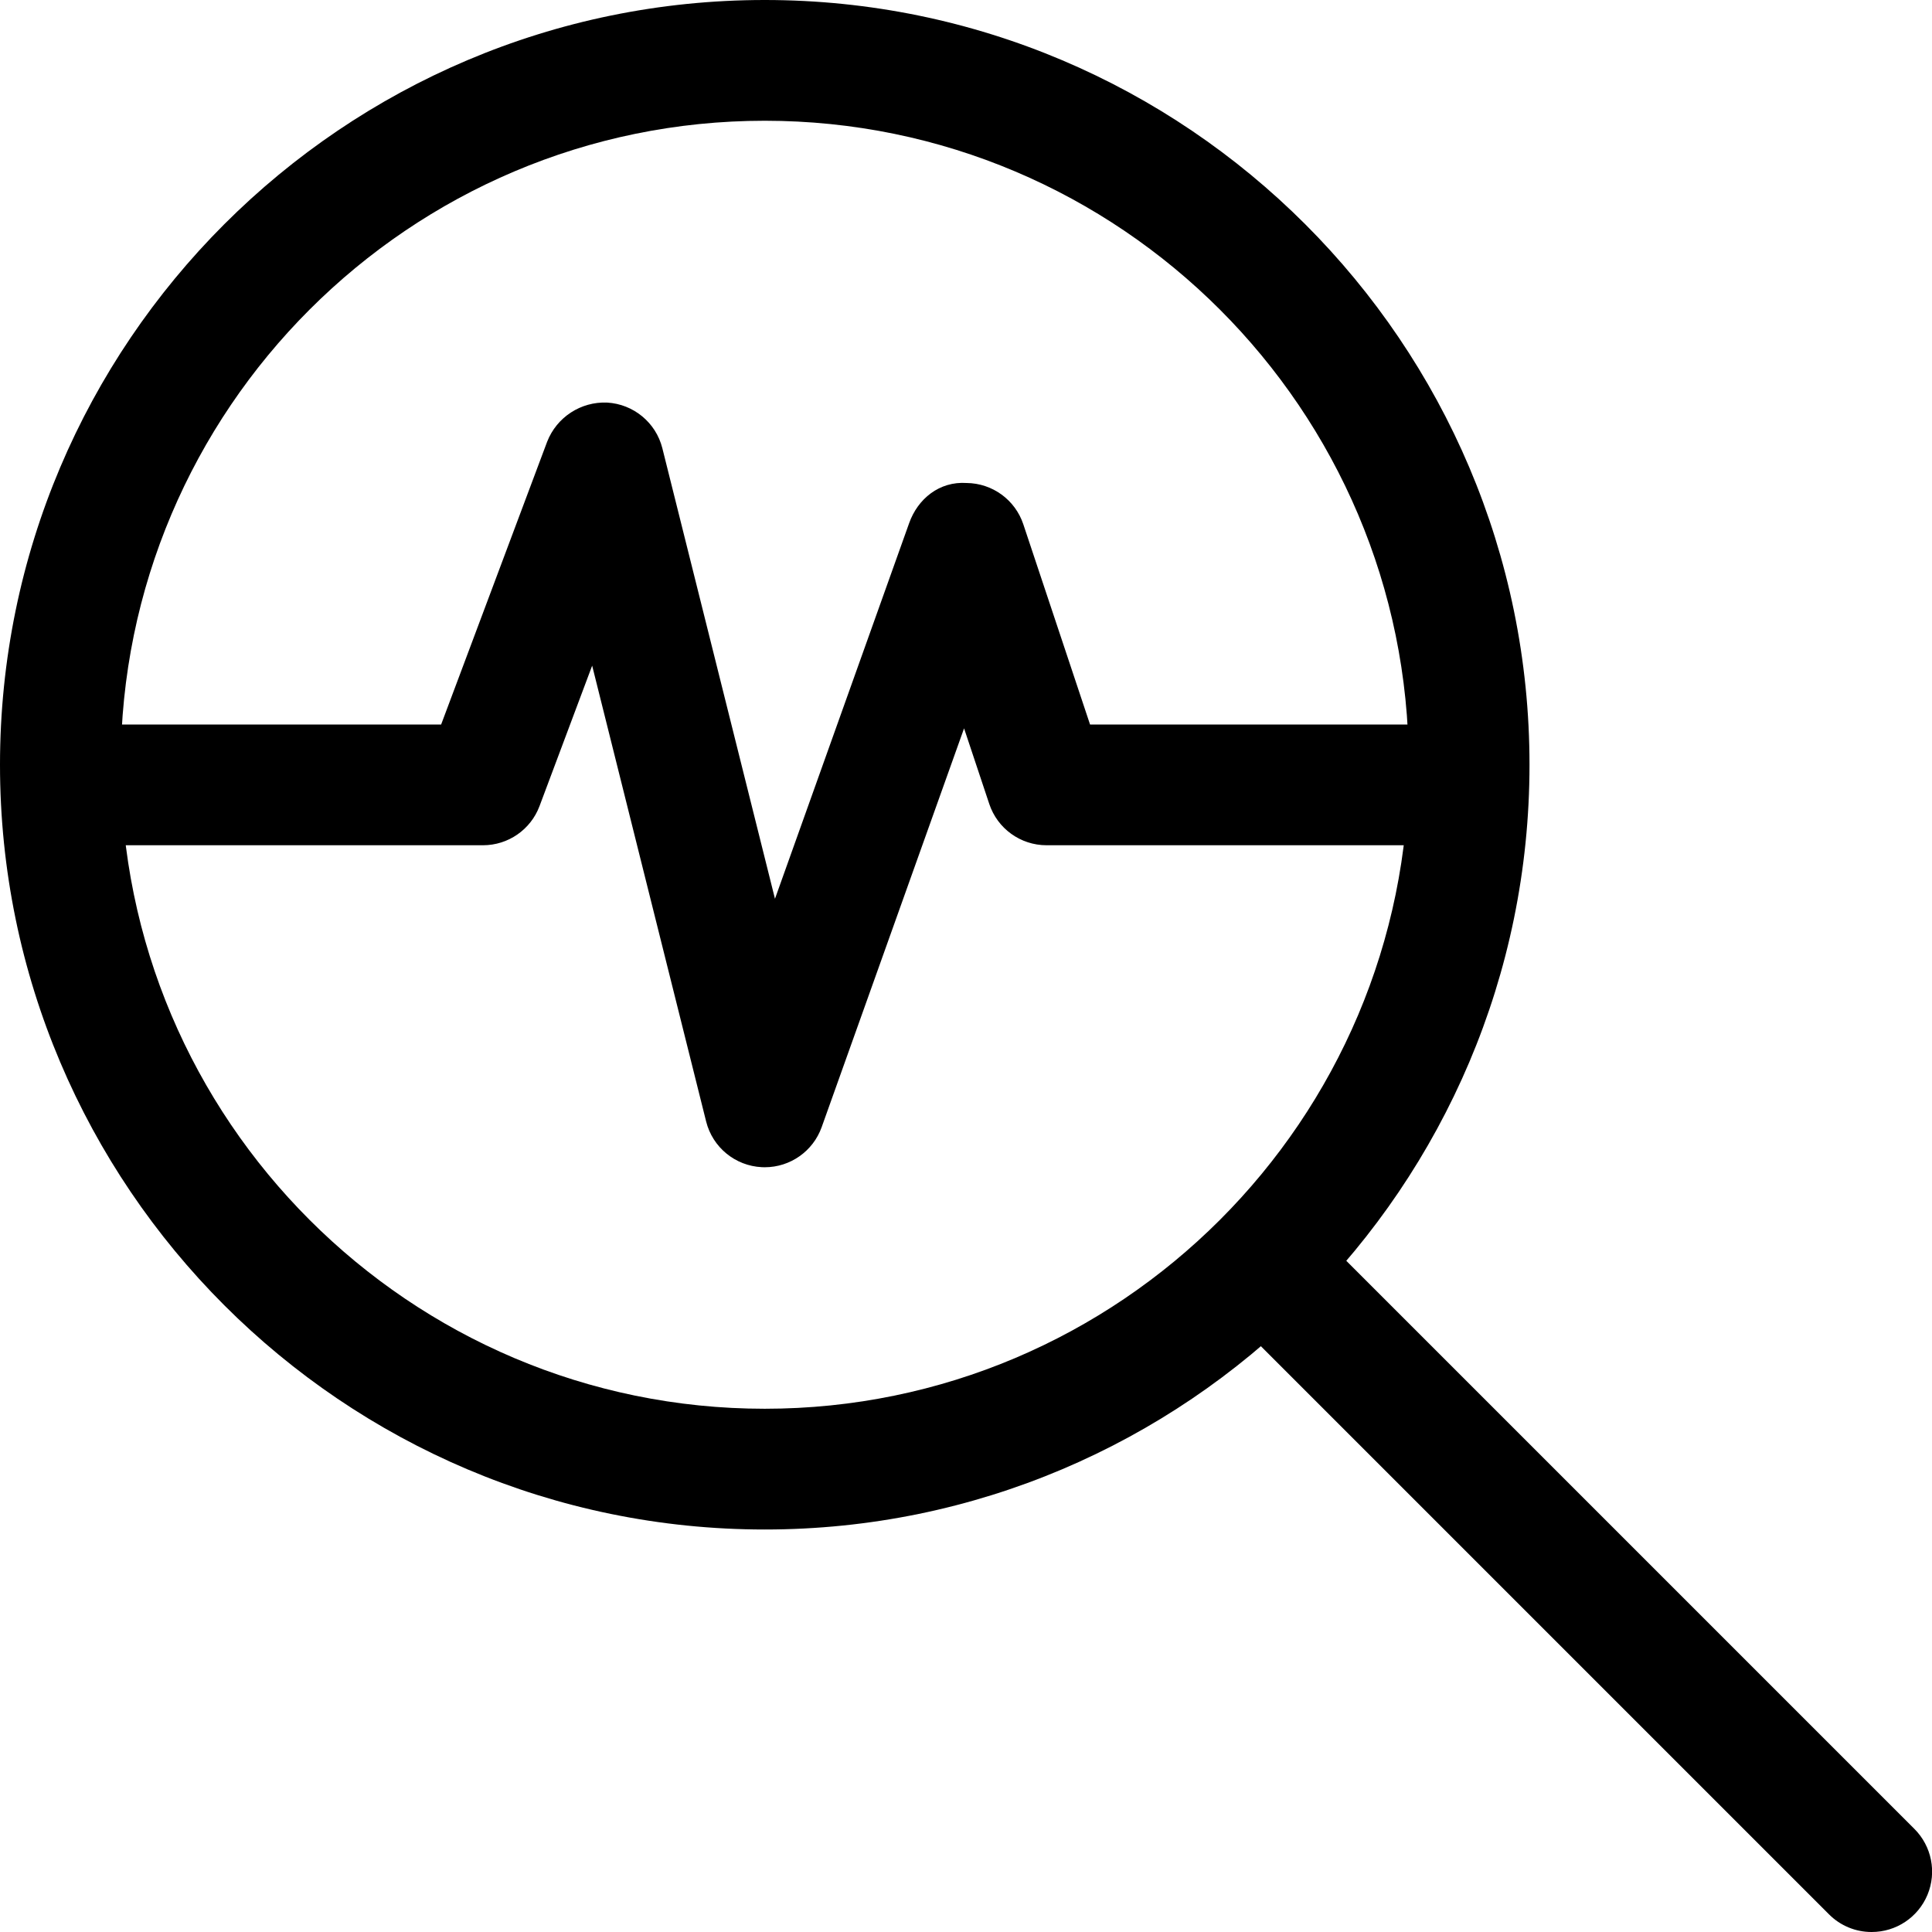
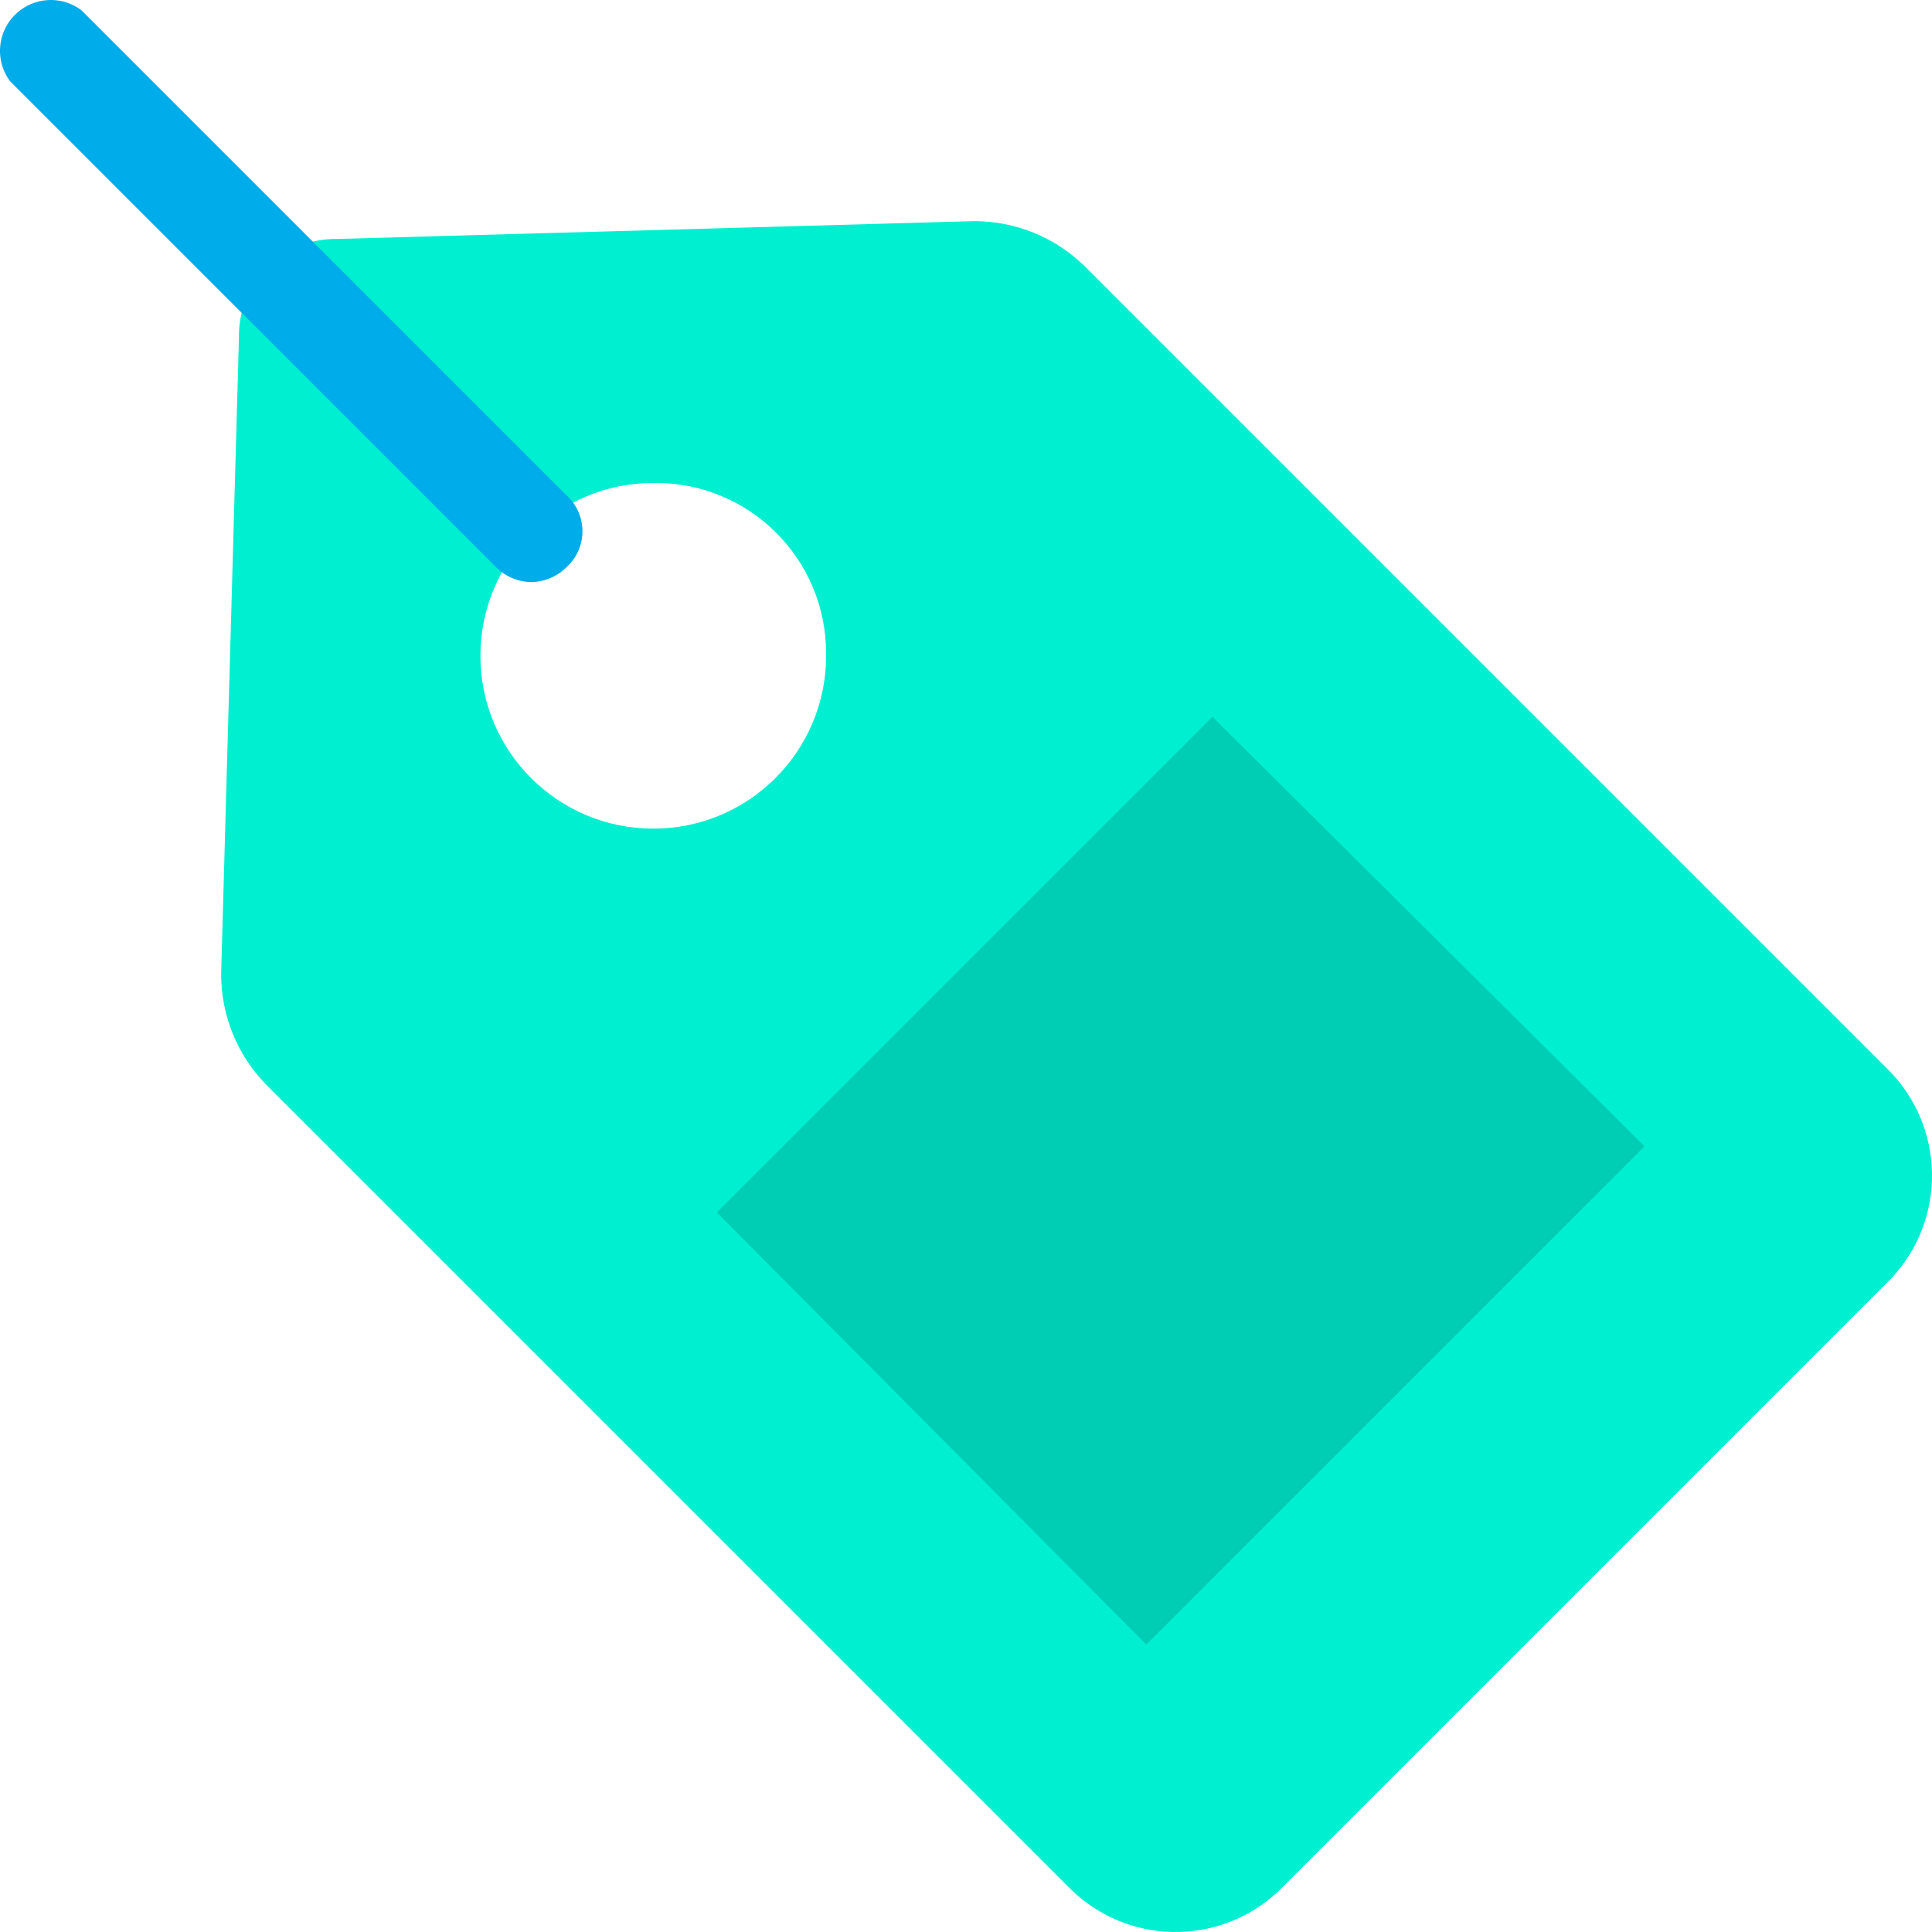
- <svg xmlns="http://www.w3.org/2000/svg" width="512" height="512" viewBox="0 0 24 24">
-   <defs />
-   <path d="M9.5 14.5l-.037-.001a.75.75 0 01-.691-.567L7.356 8.269l-.654 1.745A.75.75 0 016 10.5H1A.75.75 0 011 9h4.48l1.317-3.513a.765.765 0 01.745-.486.752.752 0 01.686.567l1.399 5.597 1.667-4.667c.107-.301.375-.521.714-.498a.75.75 0 01.704.513L13.541 9H18a.75.75 0 010 1.5h-5a.75.75 0 01-.711-.513l-.313-.939-1.769 4.954a.751.751 0 01-.707.498z" />
-   <path d="M9.5 19C4.262 19 0 14.738 0 9.5S4.262 0 9.5 0 19 4.262 19 9.5 14.738 19 9.5 19zm0-17.5c-4.411 0-8 3.589-8 8s3.589 8 8 8 8-3.589 8-8-3.589-8-8-8z" />
-   <path d="M23.25 24a.744.744 0 01-.53-.22l-7.31-7.31a.75.75 0 111.061-1.061l7.31 7.31A.75.75 0 0123.25 24z" />
+ <svg xmlns="http://www.w3.org/2000/svg" version="1.1" id="Capa_1" x="0px" y="0px" viewBox="0 0 397.102 397.102" style="enable-background:new 0 0 397.102 397.102;" xml:space="preserve">
+   <g>
+     <g>
+       <path style="fill:#00EFD1;" d="M134.27,99.266c-19.621,0.002-35.525,15.91-35.523,35.53c0.002,19.621,15.91,35.525,35.53,35.523    c19.621-0.002,35.525-15.91,35.523-35.53c0-0.173-0.001-0.346-0.004-0.519c0.002-19.332-15.668-35.006-35-35.008    C134.621,99.262,134.445,99.263,134.27,99.266z M54.858,54.857c3.911-3.795,9.18-5.865,14.629-5.747l130.612-3.657    c8.608-0.044,16.879,3.34,22.988,9.404l164.571,164.571c12.263,11.808,12.632,31.322,0.824,43.585    c-0.269,0.28-0.544,0.554-0.824,0.824l-123.82,123.82c-11.808,12.263-31.322,12.632-43.585,0.824    c-0.28-0.269-0.554-0.544-0.824-0.824L54.858,223.086c-6.065-6.109-9.448-14.38-9.404-22.988l3.657-130.612    C48.993,64.037,51.063,58.769,54.858,54.857z" />
+       <path style="fill:#00ACEA;" d="M109.192,119.641c-2.756-0.039-5.385-1.166-7.314-3.135L2.09,16.719    C-1.372,12.102-0.436,5.553,4.18,2.09c3.715-2.786,8.824-2.786,12.539,0l99.788,99.788c4.04,3.706,4.31,9.986,0.603,14.025    c-0.192,0.21-0.394,0.411-0.603,0.603C114.578,118.475,111.949,119.602,109.192,119.641z" />
+     </g>
+     <polygon style="fill:#00CEB4;" points="338.025,235.625 235.625,338.025 147.331,249.208 249.209,147.331  " />
+   </g>
</svg>
